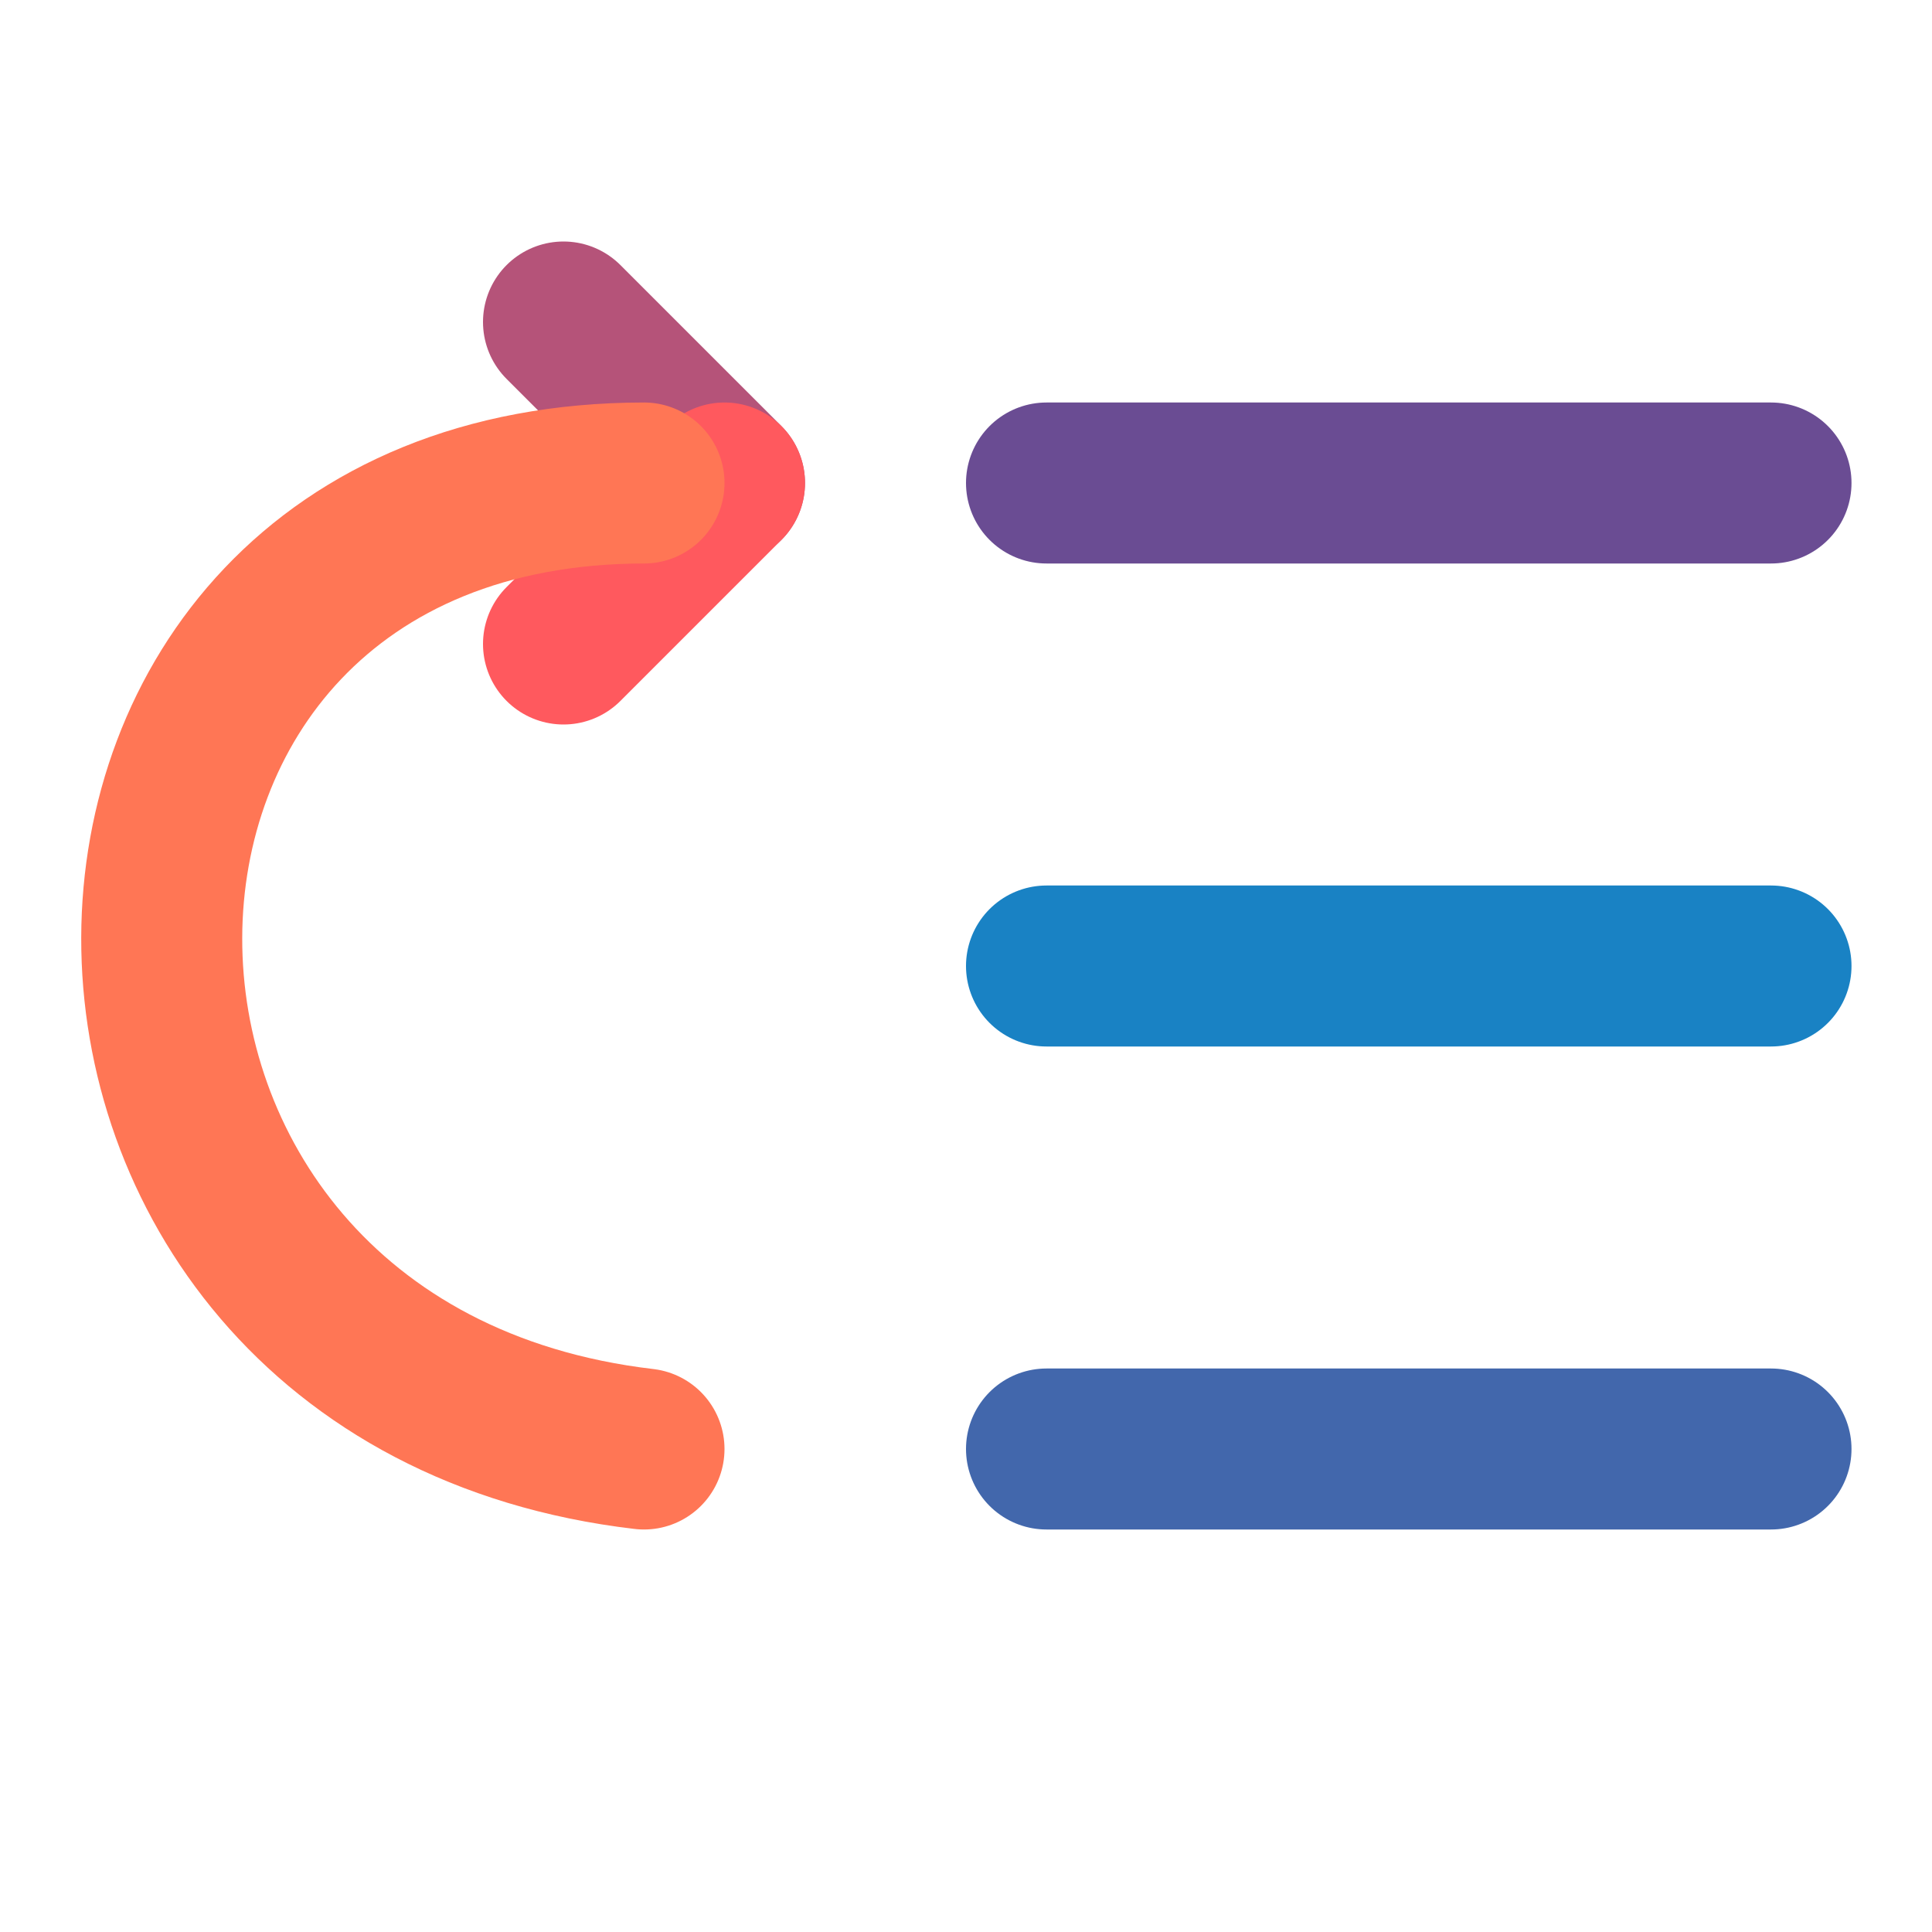
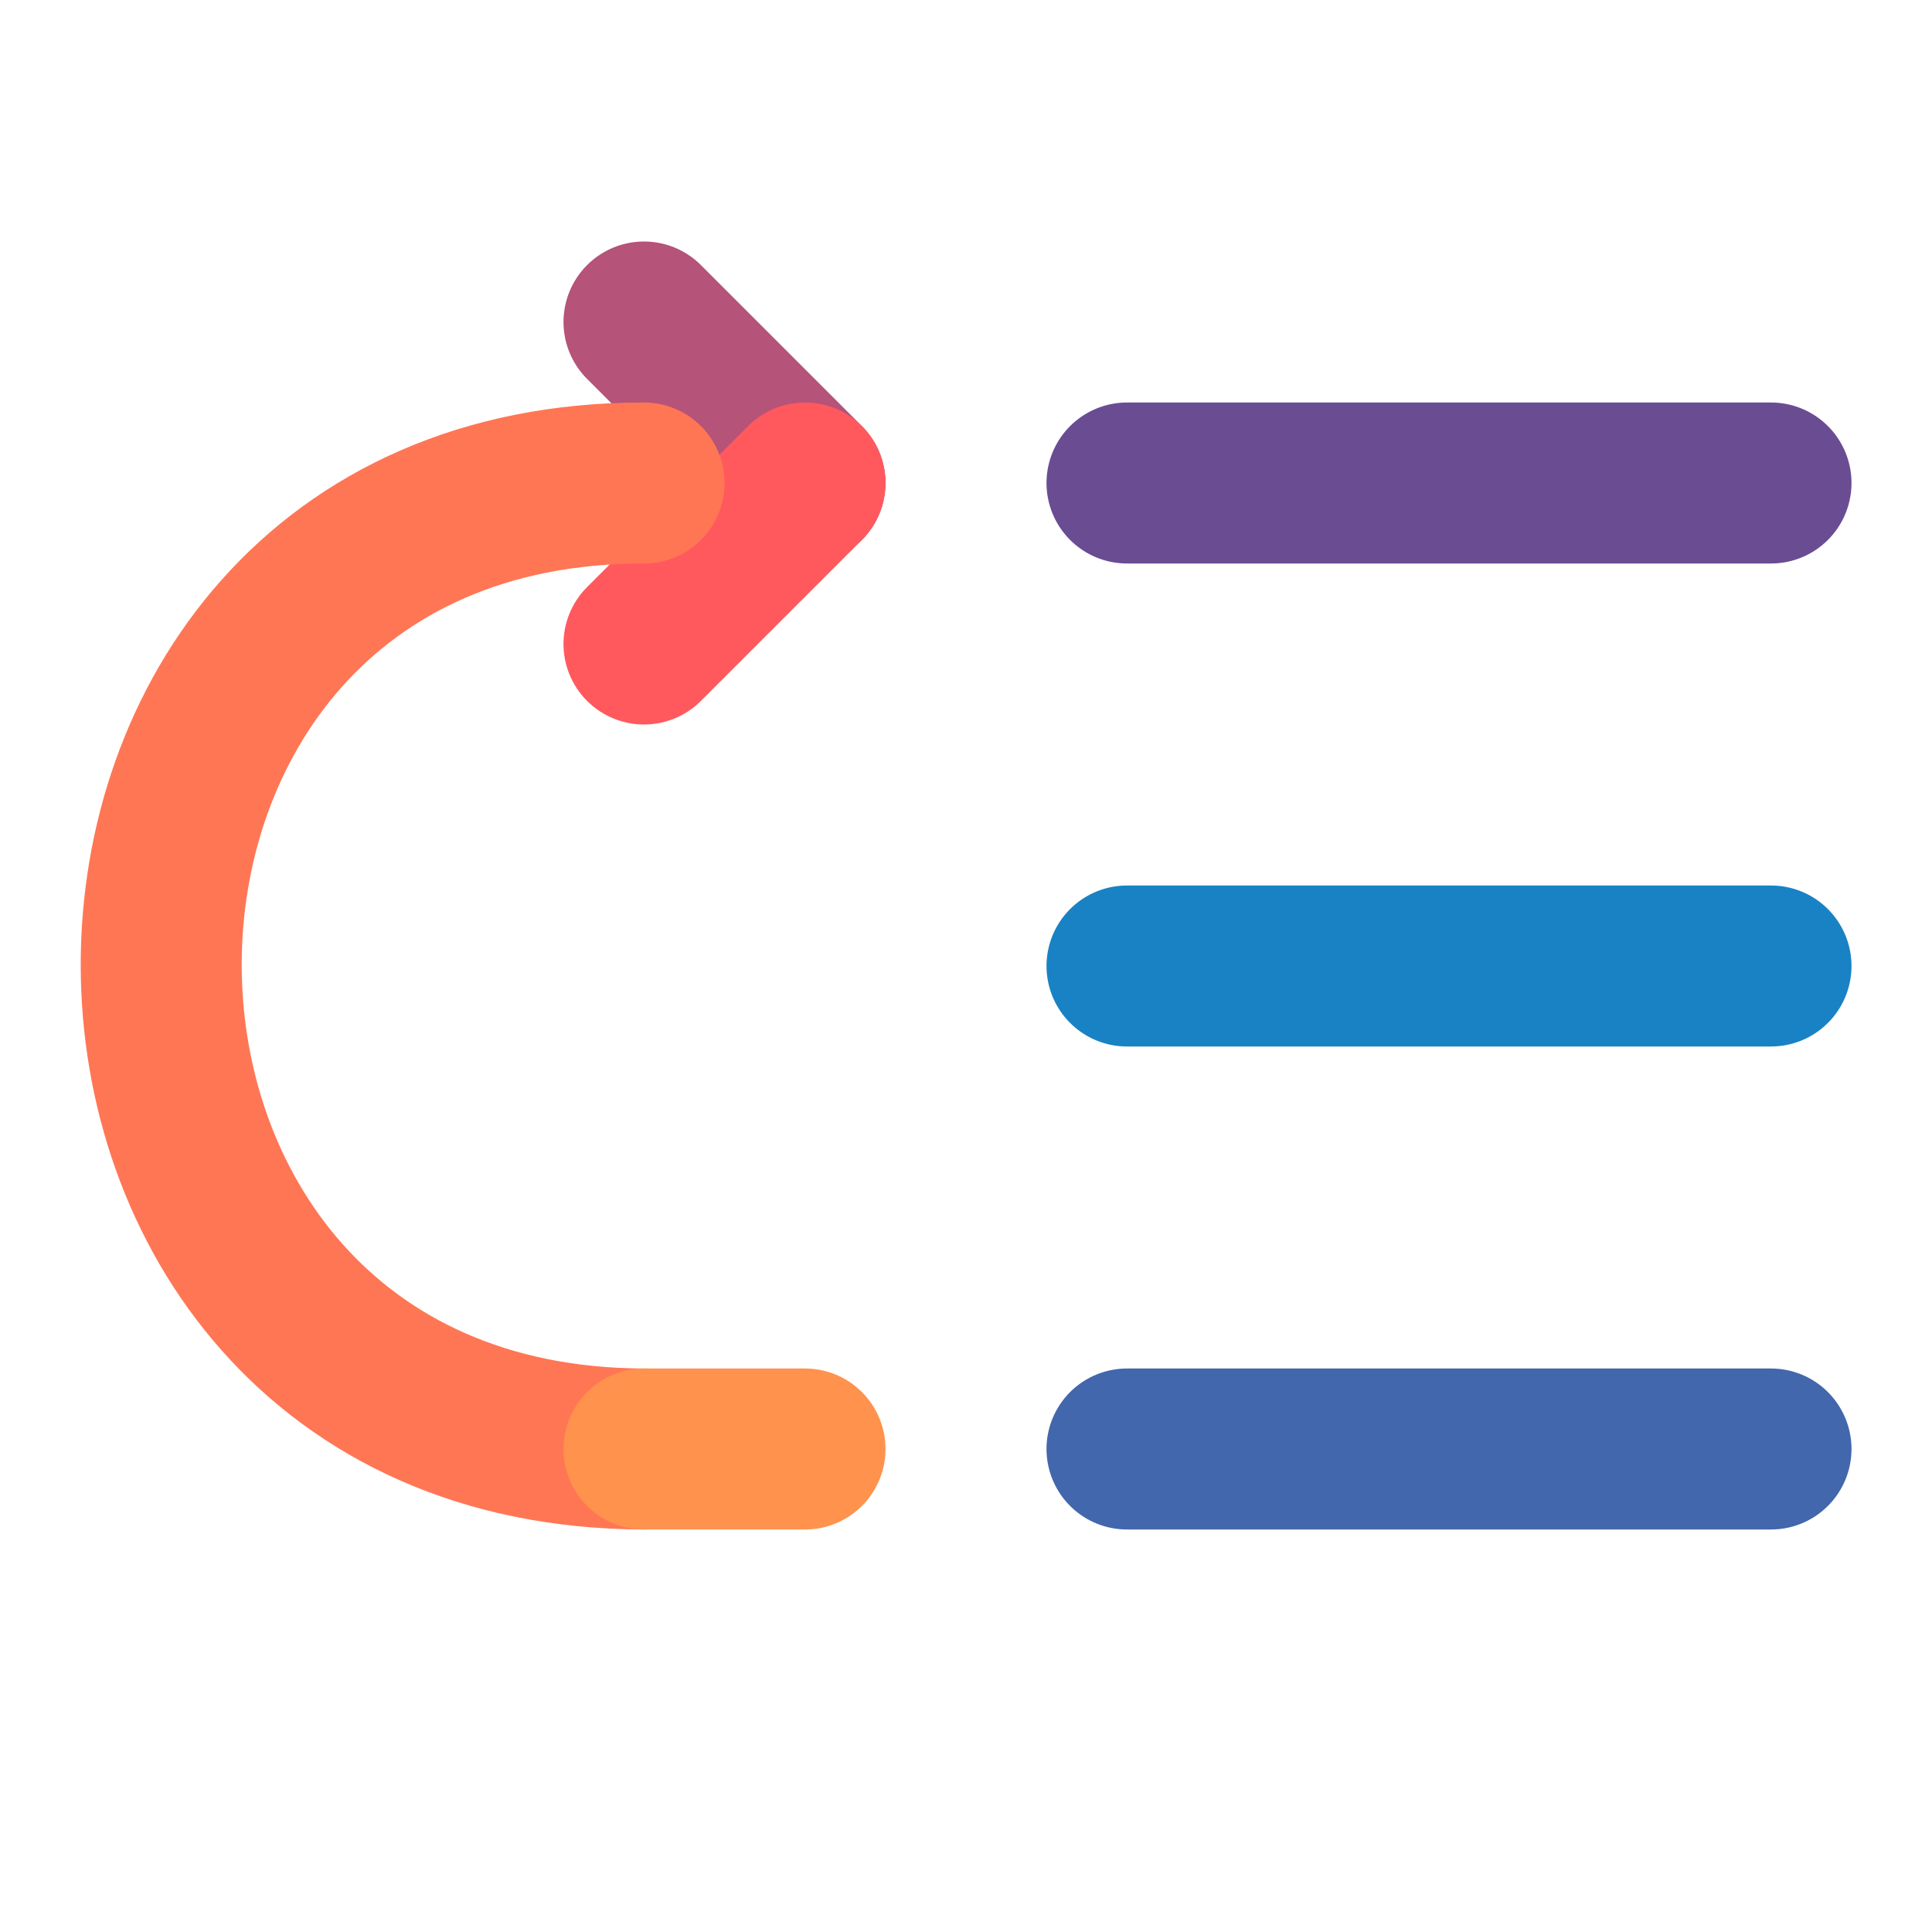
<svg xmlns="http://www.w3.org/2000/svg" width="24" height="24" viewBox="0 0 24 24" fill="none" stroke="currentColor" stroke-width="2" stroke-linecap="round" stroke-linejoin="round">
-   <path d="M 22 12 L 13 12" stroke="#1982c4" />
-   <path d="M 22 18 L 13 18" stroke="#4267AC" />
-   <path d="M 22 6 L 13 6" stroke="#6a4c93" />
-   <path d="M 7 4 L 9 6" stroke="#B55379" />
-   <path d="M 9 6 L 7 8" stroke="#FF595E" />
-   <path d="M 8 6 C 0.04 6.006 -0.016 17.061 8 18" stroke="#FF7655" />
+   <path d="M 22 12 L 14 12" stroke="#1982c4" />
+   <path d="M 22 18 L 14 18" stroke="#4267AC" />
+   <path d="M 22 6 L 14 6" stroke="#6a4c93" />
+   <path d="M 8 4 L 10 6" stroke="#B55379" />
+   <path d="M 10 6 L 8 8" stroke="#FF595E" />
+   <path d="M 8 6 C -0.007 5.993 0.014 17.979 8 18" stroke="#FF7655" />
+   <path d="M 8 18 L 10 18" stroke="#ff924c" />
</svg>
